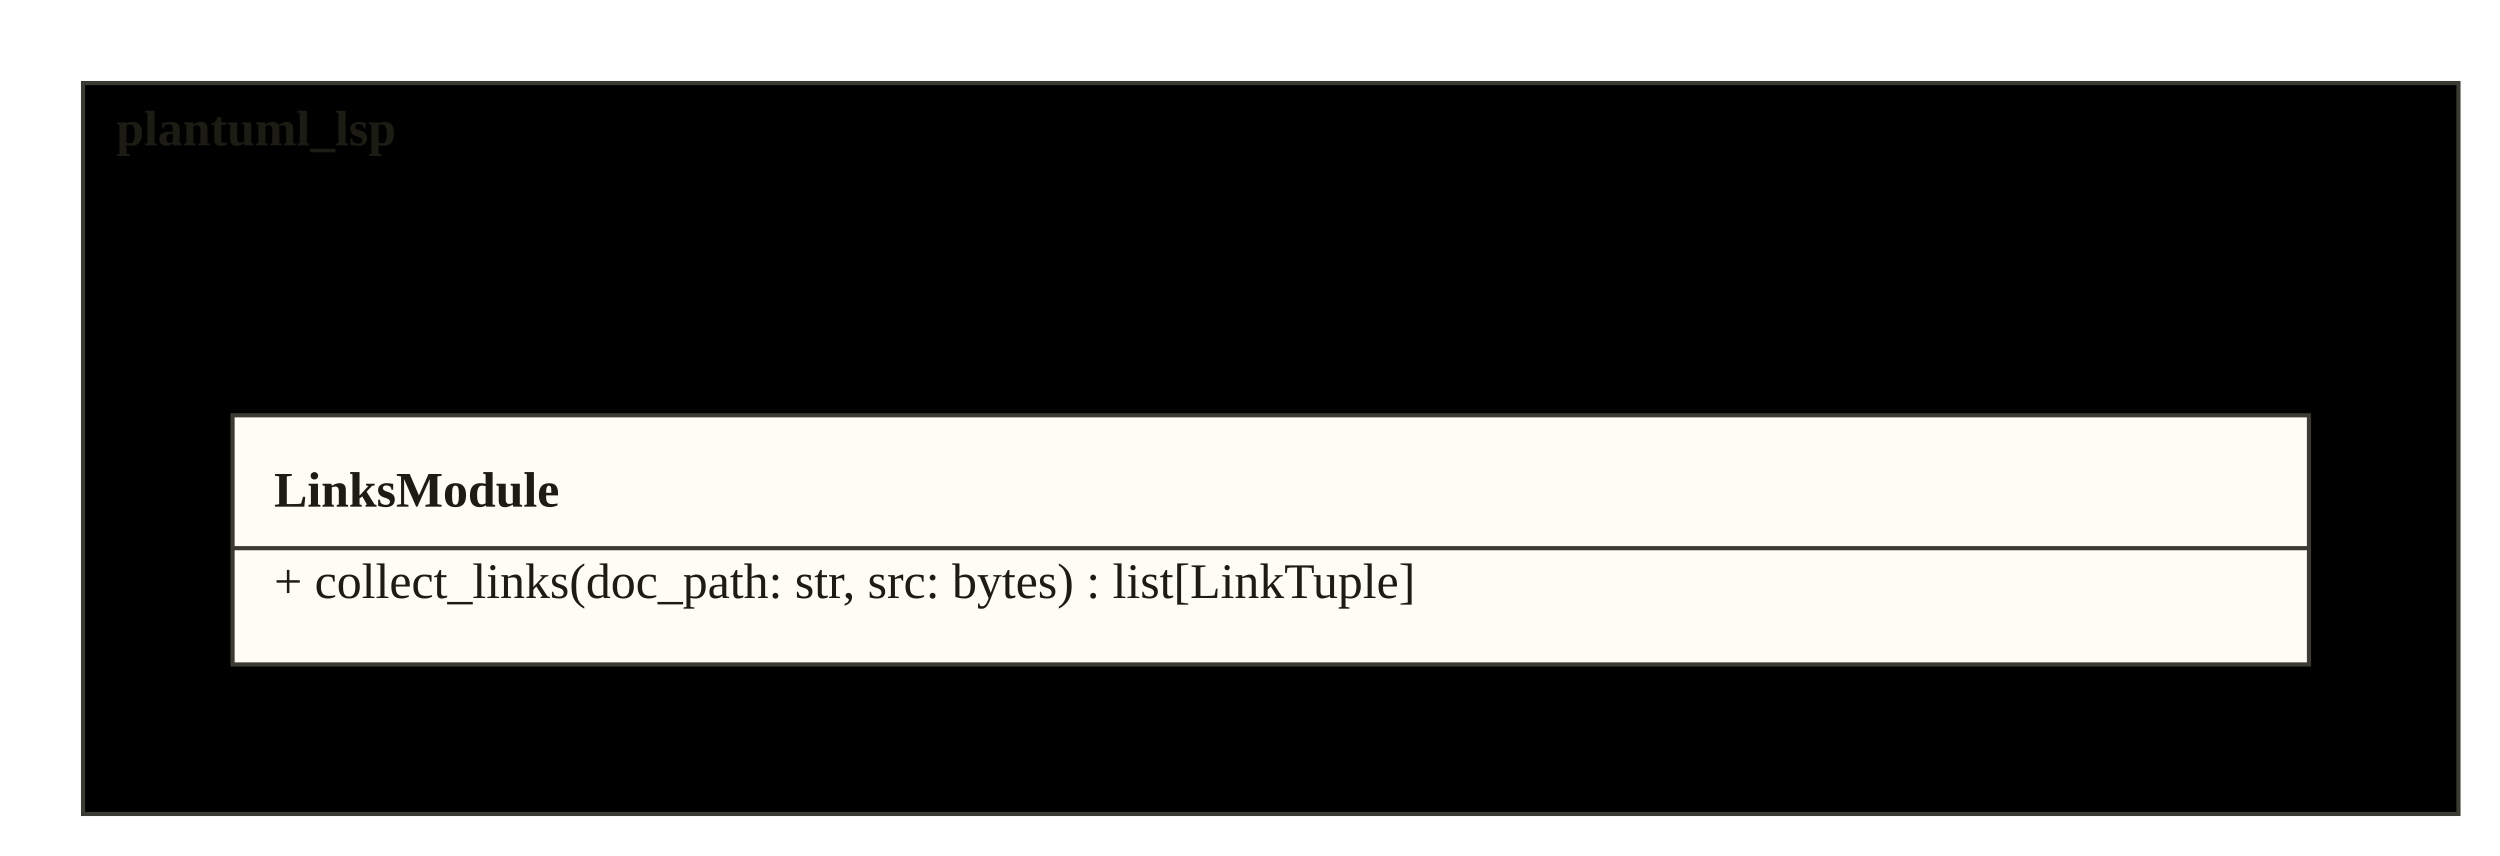
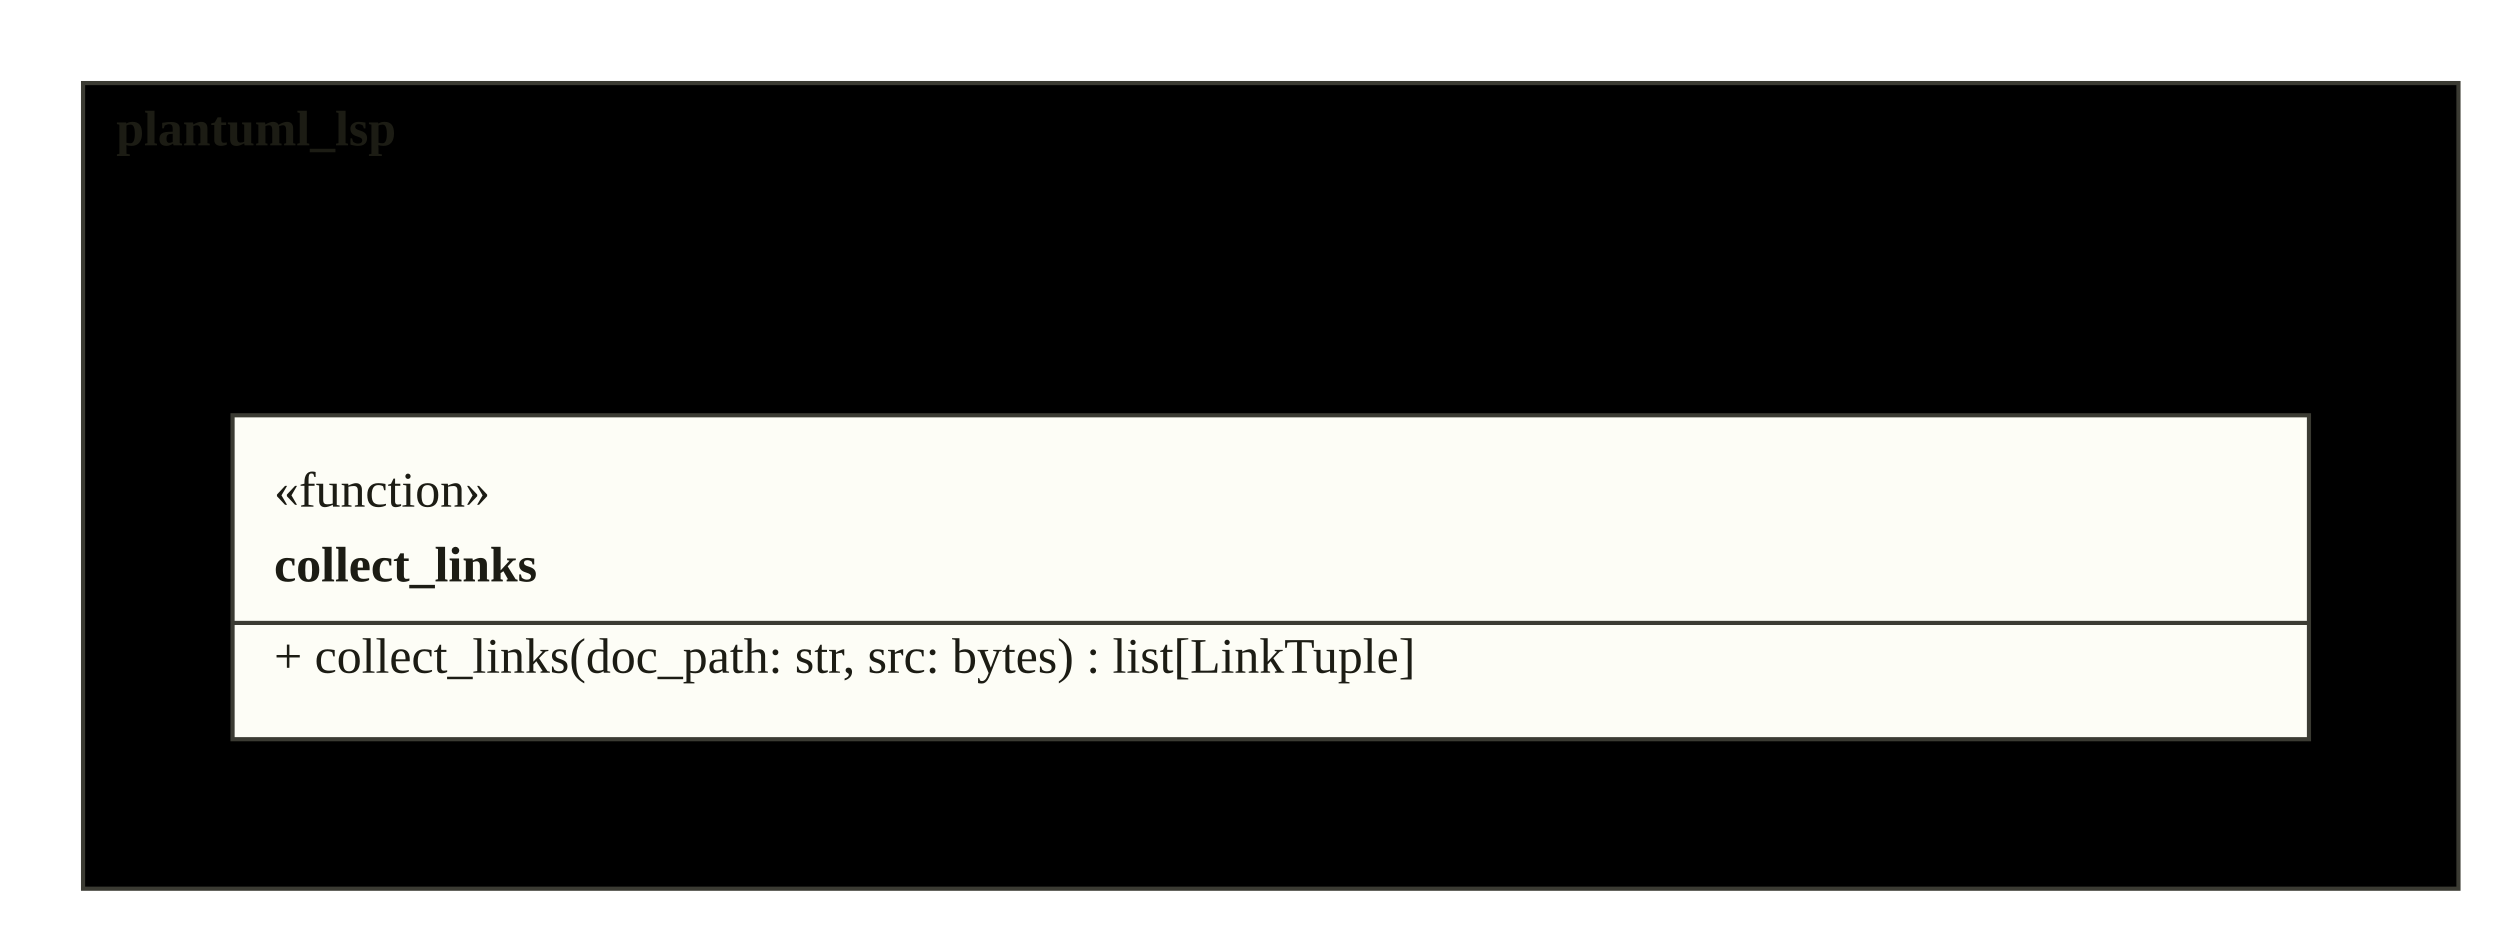
- <svg xmlns="http://www.w3.org/2000/svg" viewBox="-10 -10 602 206" width="602" height="206" class="pr-diagram" role="img">
+ <svg xmlns="http://www.w3.org/2000/svg" viewBox="-10 -10 602 224" width="602" height="224" class="pr-diagram" role="img">
  <style>
  :root { color-scheme: light dark; }
  .pr-diagram { font-family: var(--pr-font, ui-monospace, monospace); font-size: 12px; }
  .pr-box rect { fill: var(--pr-box-fill, #fdfdf6); stroke: var(--pr-stroke, #3b3b33); }
  .pr-container &gt; rect { fill: var(--pr-container-fill, none); stroke: var(--pr-stroke, #3b3b33); stroke-dasharray: none; }
  .pr-note rect { fill: var(--pr-note-fill, #fbf6d9); stroke: var(--pr-stroke, #3b3b33); }
  text { fill: var(--pr-text, #1c1c14); }
  .pr-header { font-weight: 600; }
  .pr-abstract .pr-header { font-style: italic; }
  .pr-sep { stroke: var(--pr-stroke, #3b3b33); }
  .pr-edge { stroke: var(--pr-stroke, #3b3b33); fill: none; }
  .pr-edge-realization, .pr-edge-dependency, .pr-edge-attachment { stroke-dasharray: 6 4; }
</style>
  <defs>
    <marker id="pr-tri" viewBox="0 0 14 12" refX="13" refY="6" markerWidth="14" markerHeight="12" orient="auto">
      <path d="M1,1 L13,6 L1,11 Z" fill="var(--pr-box-fill, #fdfdf6)" stroke="var(--pr-stroke, #3b3b33)" />
    </marker>
    <marker id="pr-diamond-filled" viewBox="0 0 16 10" refX="15" refY="5" markerWidth="16" markerHeight="10" orient="auto">
      <path d="M1,5 L8,1 L15,5 L8,9 Z" fill="var(--pr-stroke, #3b3b33)" />
    </marker>
    <marker id="pr-diamond" viewBox="0 0 16 10" refX="15" refY="5" markerWidth="16" markerHeight="10" orient="auto">
      <path d="M1,5 L8,1 L15,5 L8,9 Z" fill="var(--pr-box-fill, #fdfdf6)" stroke="var(--pr-stroke, #3b3b33)" />
    </marker>
    <marker id="pr-arrow" viewBox="0 0 12 12" refX="11" refY="6" markerWidth="12" markerHeight="12" orient="auto">
      <path d="M1,1 L11,6 L1,11" fill="none" stroke="var(--pr-stroke, #3b3b33)" />
    </marker>
  </defs>
  <g id="plantuml_lsp.links" class="pr-container pr-classifier-namespace">
-     <rect x="28" y="50" width="536" height="118" />
+     <rect x="28" y="50" width="536" height="136" />
    <text class="pr-header" x="36" y="65">links</text>
  </g>
  <g id="plantuml_lsp" class="pr-container pr-classifier-namespace">
-     <rect x="10" y="10" width="572" height="176" />
+     <rect x="10" y="10" width="572" height="194" />
    <text class="pr-header" x="18" y="25">plantuml_lsp</text>
  </g>
-   <g id="plantuml_lsp.links.LinksModule" class="pr-box pr-classifier-class">
-     <rect x="46" y="90" width="500" height="60" />
-     <text class="pr-header" x="56" y="112">LinksModule</text>
-     <line class="pr-sep" x1="46" y1="122" x2="546" y2="122" />
-     <text x="56" y="134">+ collect_links(doc_path: str, src: bytes) : list[LinkTuple]</text>
+   <g id="plantuml_lsp.links.collect_links" class="pr-box pr-classifier-class">
+     <rect x="46" y="90" width="500" height="78" />
+     <text x="56" y="112">«function»</text>
+     <text class="pr-header" x="56" y="130">collect_links</text>
+     <line class="pr-sep" x1="46" y1="140" x2="546" y2="140" />
+     <text x="56" y="152">+ collect_links(doc_path: str, src: bytes) : list[LinkTuple]</text>
  </g>
</svg>
